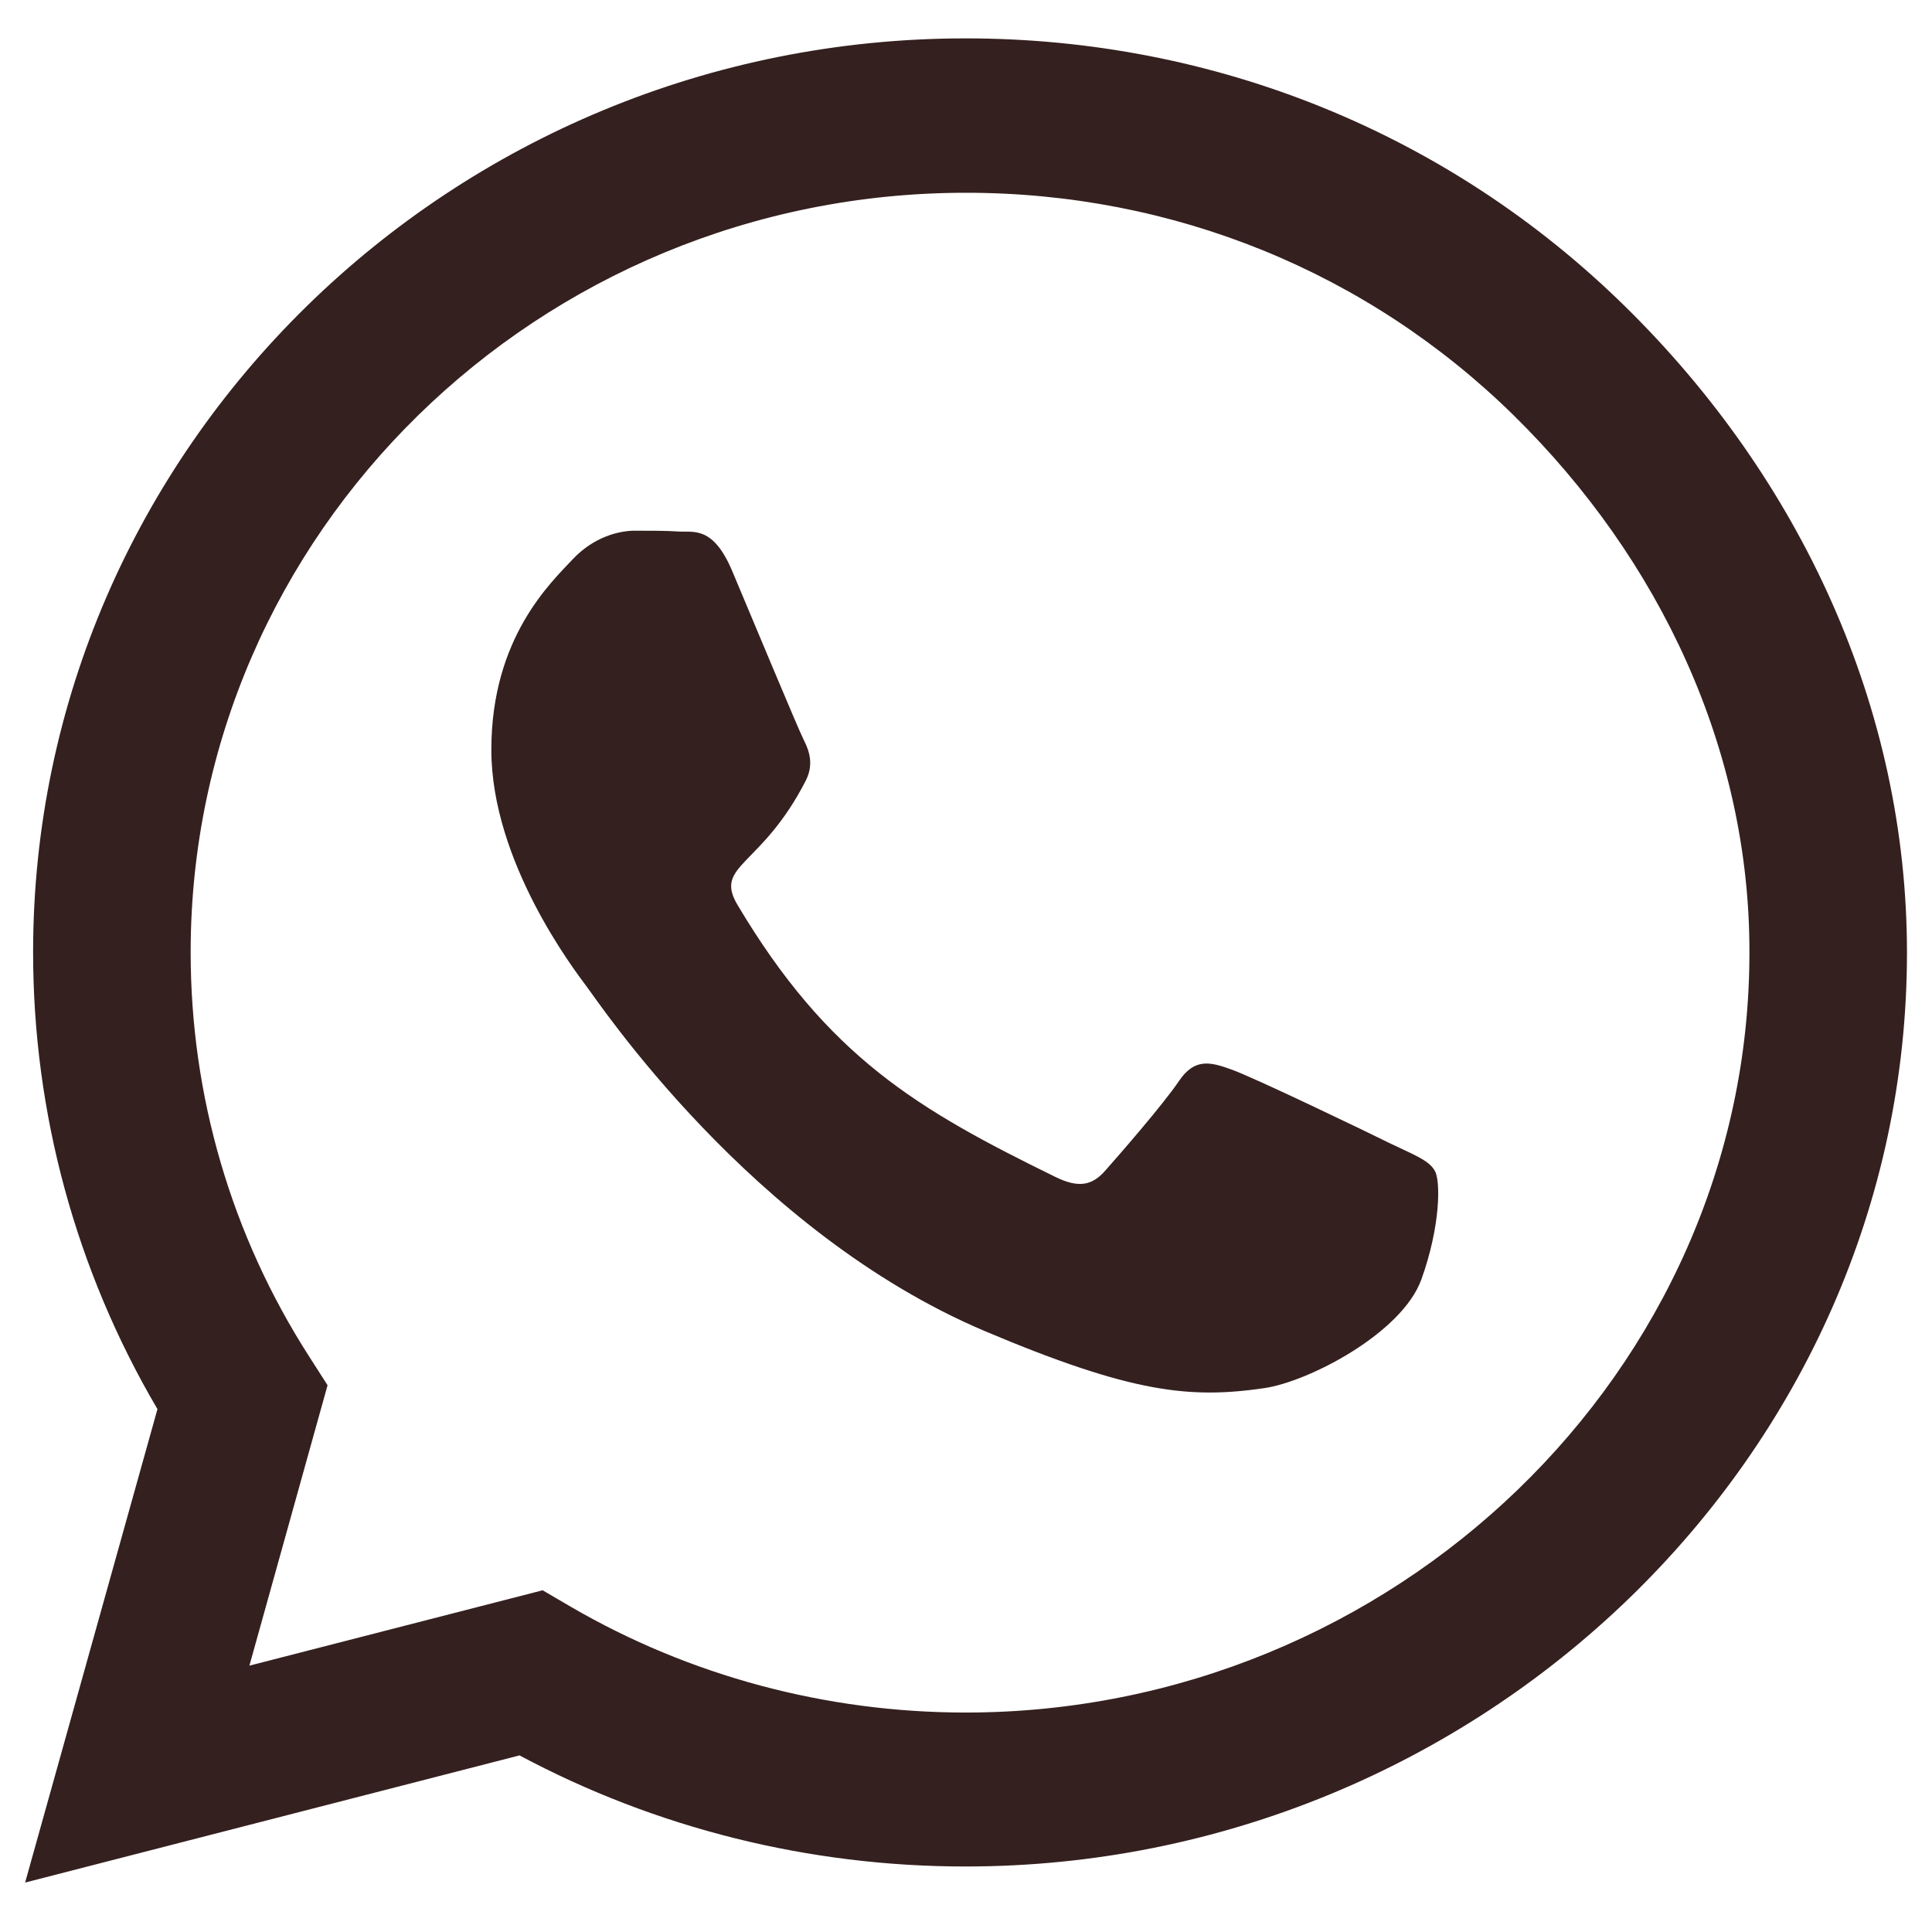
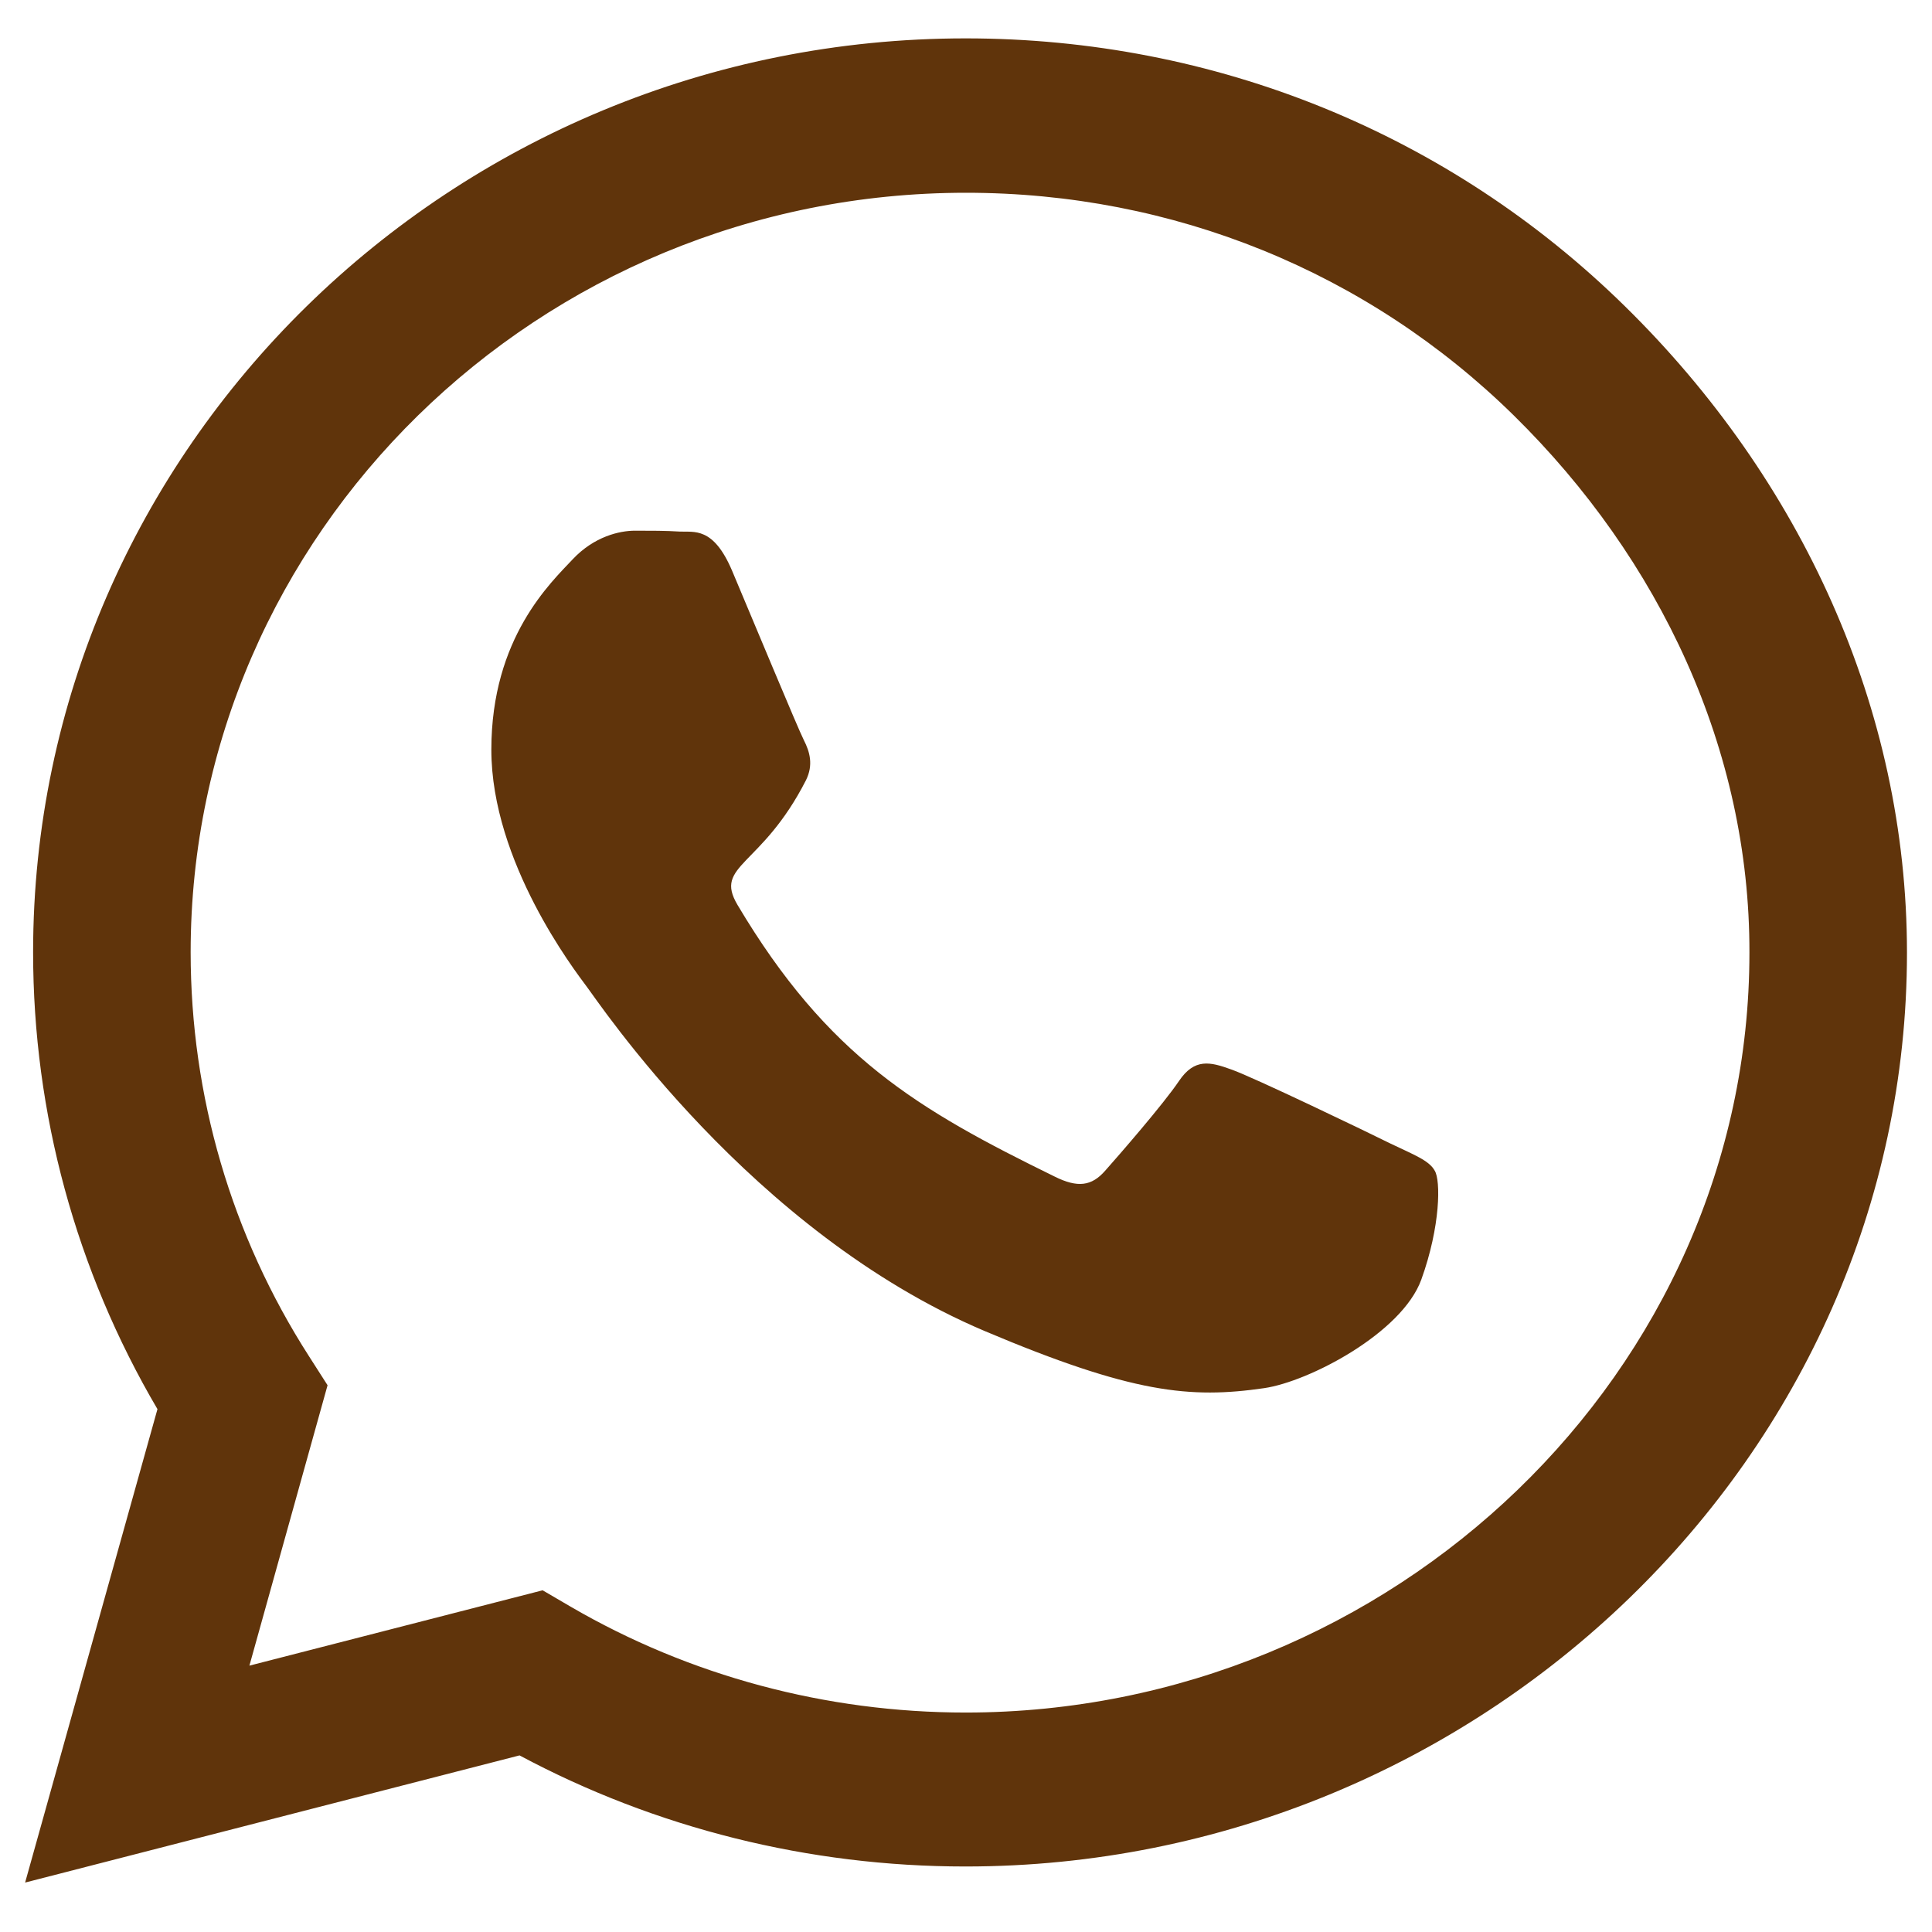
<svg xmlns="http://www.w3.org/2000/svg" width="22" height="22" viewBox="0 0 22 22" fill="none">
-   <path d="M18.505 3.489C16.501 1.52 13.832 0.437 10.996 0.437C5.141 0.437 0.377 5.106 0.377 10.843C0.377 12.676 0.865 14.467 1.793 16.046L0.286 21.437L5.916 19.989C7.466 20.818 9.212 21.254 10.991 21.254H10.996C16.845 21.254 21.715 16.585 21.715 10.848C21.715 8.068 20.509 5.457 18.505 3.489ZM10.996 19.501C9.408 19.501 7.853 19.084 6.499 18.296L6.179 18.109L2.84 18.967L3.73 15.774L3.52 15.446C2.635 14.068 2.171 12.479 2.171 10.843C2.171 6.076 6.131 2.195 11 2.195C13.358 2.195 15.573 3.095 17.238 4.731C18.902 6.367 19.926 8.537 19.921 10.848C19.921 15.62 15.86 19.501 10.996 19.501ZM15.836 13.023C15.573 12.892 14.267 12.264 14.023 12.179C13.779 12.09 13.602 12.048 13.425 12.31C13.248 12.573 12.742 13.154 12.584 13.332C12.431 13.506 12.273 13.529 12.01 13.398C10.45 12.634 9.427 12.034 8.398 10.304C8.126 9.845 8.671 9.878 9.178 8.884C9.264 8.71 9.221 8.56 9.154 8.429C9.087 8.298 8.556 7.018 8.336 6.498C8.121 5.992 7.901 6.062 7.738 6.053C7.585 6.043 7.408 6.043 7.231 6.043C7.054 6.043 6.767 6.109 6.523 6.367C6.279 6.629 5.595 7.257 5.595 8.537C5.595 9.817 6.547 11.054 6.676 11.228C6.81 11.401 8.547 14.026 11.211 15.156C12.895 15.868 13.555 15.929 14.396 15.807C14.908 15.732 15.965 15.179 16.185 14.57C16.405 13.96 16.405 13.44 16.338 13.332C16.276 13.215 16.099 13.149 15.836 13.023Z" fill="#34201F" />
+   <path d="M18.505 3.489C16.501 1.52 13.832 0.437 10.996 0.437C5.141 0.437 0.377 5.106 0.377 10.843C0.377 12.676 0.865 14.467 1.793 16.046L0.286 21.437L5.916 19.989C7.466 20.818 9.212 21.254 10.991 21.254H10.996C16.845 21.254 21.715 16.585 21.715 10.848C21.715 8.068 20.509 5.457 18.505 3.489ZM10.996 19.501C9.408 19.501 7.853 19.084 6.499 18.296L6.179 18.109L2.84 18.967L3.73 15.774L3.52 15.446C2.635 14.068 2.171 12.479 2.171 10.843C2.171 6.076 6.131 2.195 11 2.195C13.358 2.195 15.573 3.095 17.238 4.731C18.902 6.367 19.926 8.537 19.921 10.848C19.921 15.62 15.86 19.501 10.996 19.501ZM15.836 13.023C15.573 12.892 14.267 12.264 14.023 12.179C13.779 12.09 13.602 12.048 13.425 12.31C13.248 12.573 12.742 13.154 12.584 13.332C12.431 13.506 12.273 13.529 12.01 13.398C10.45 12.634 9.427 12.034 8.398 10.304C8.126 9.845 8.671 9.878 9.178 8.884C9.264 8.71 9.221 8.56 9.154 8.429C9.087 8.298 8.556 7.018 8.336 6.498C8.121 5.992 7.901 6.062 7.738 6.053C7.585 6.043 7.408 6.043 7.231 6.043C7.054 6.043 6.767 6.109 6.523 6.367C6.279 6.629 5.595 7.257 5.595 8.537C5.595 9.817 6.547 11.054 6.676 11.228C6.81 11.401 8.547 14.026 11.211 15.156C12.895 15.868 13.555 15.929 14.396 15.807C14.908 15.732 15.965 15.179 16.185 14.57C16.405 13.96 16.405 13.44 16.338 13.332C16.276 13.215 16.099 13.149 15.836 13.023Z" fill="#60340B" />
</svg>
